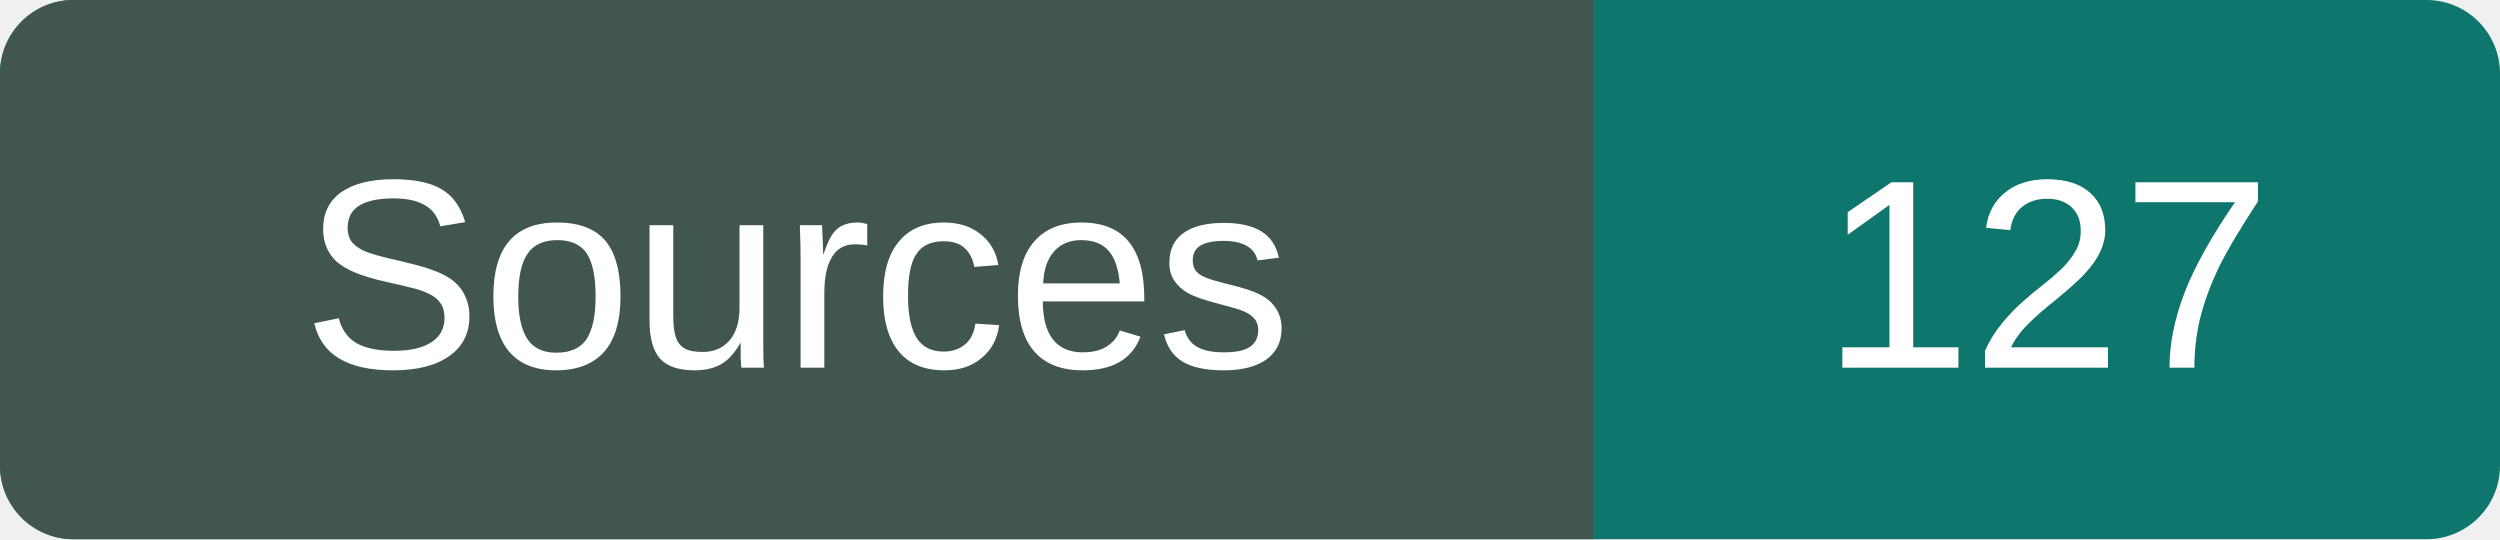
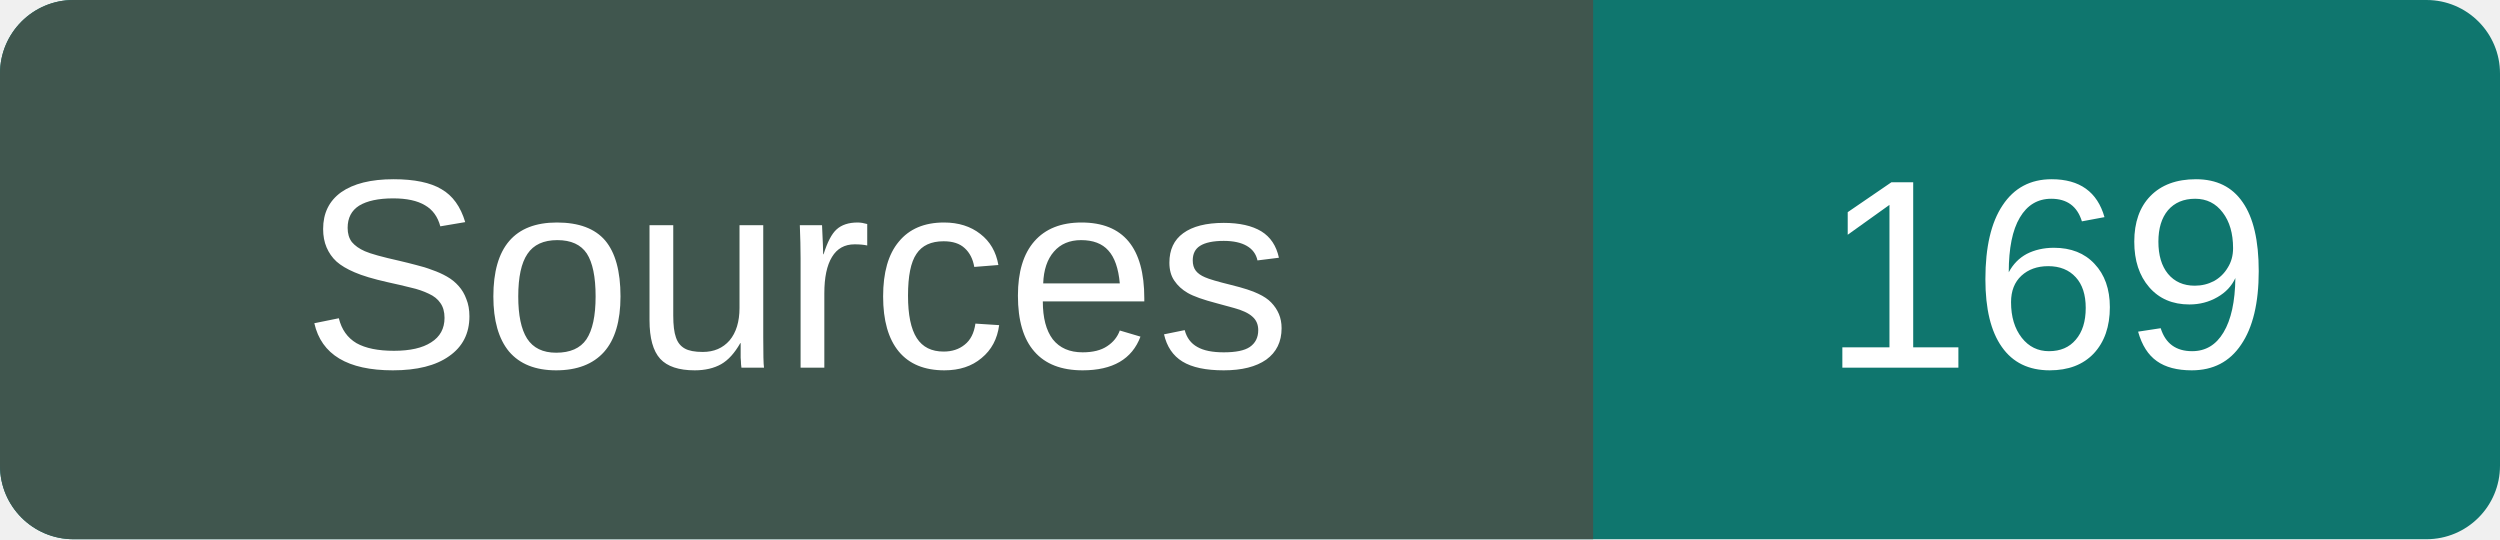
- <svg xmlns="http://www.w3.org/2000/svg" width="102" height="22" role="img" aria-label="Sources: 127">
+ <svg xmlns="http://www.w3.org/2000/svg" width="102" height="22" role="img" aria-label="Sources: 169">
  <rect width="102" height="22" rx="3" fill="#0f766e" />
  <path d="M3 0h62v22H3a3 3 0 0 1-3-3V3a3 3 0 0 1 3-3Z" fill="#40564e" />
  <g fill="#fff" text-anchor="middle" font-family="Verdana, Arial, sans-serif" font-size="11">
    <text x="32.5" y="15">Sources</text>
-     <text x="83.5" y="15">127</text>
+     <text x="83.5" y="15">169</text>
  </g>
</svg>
